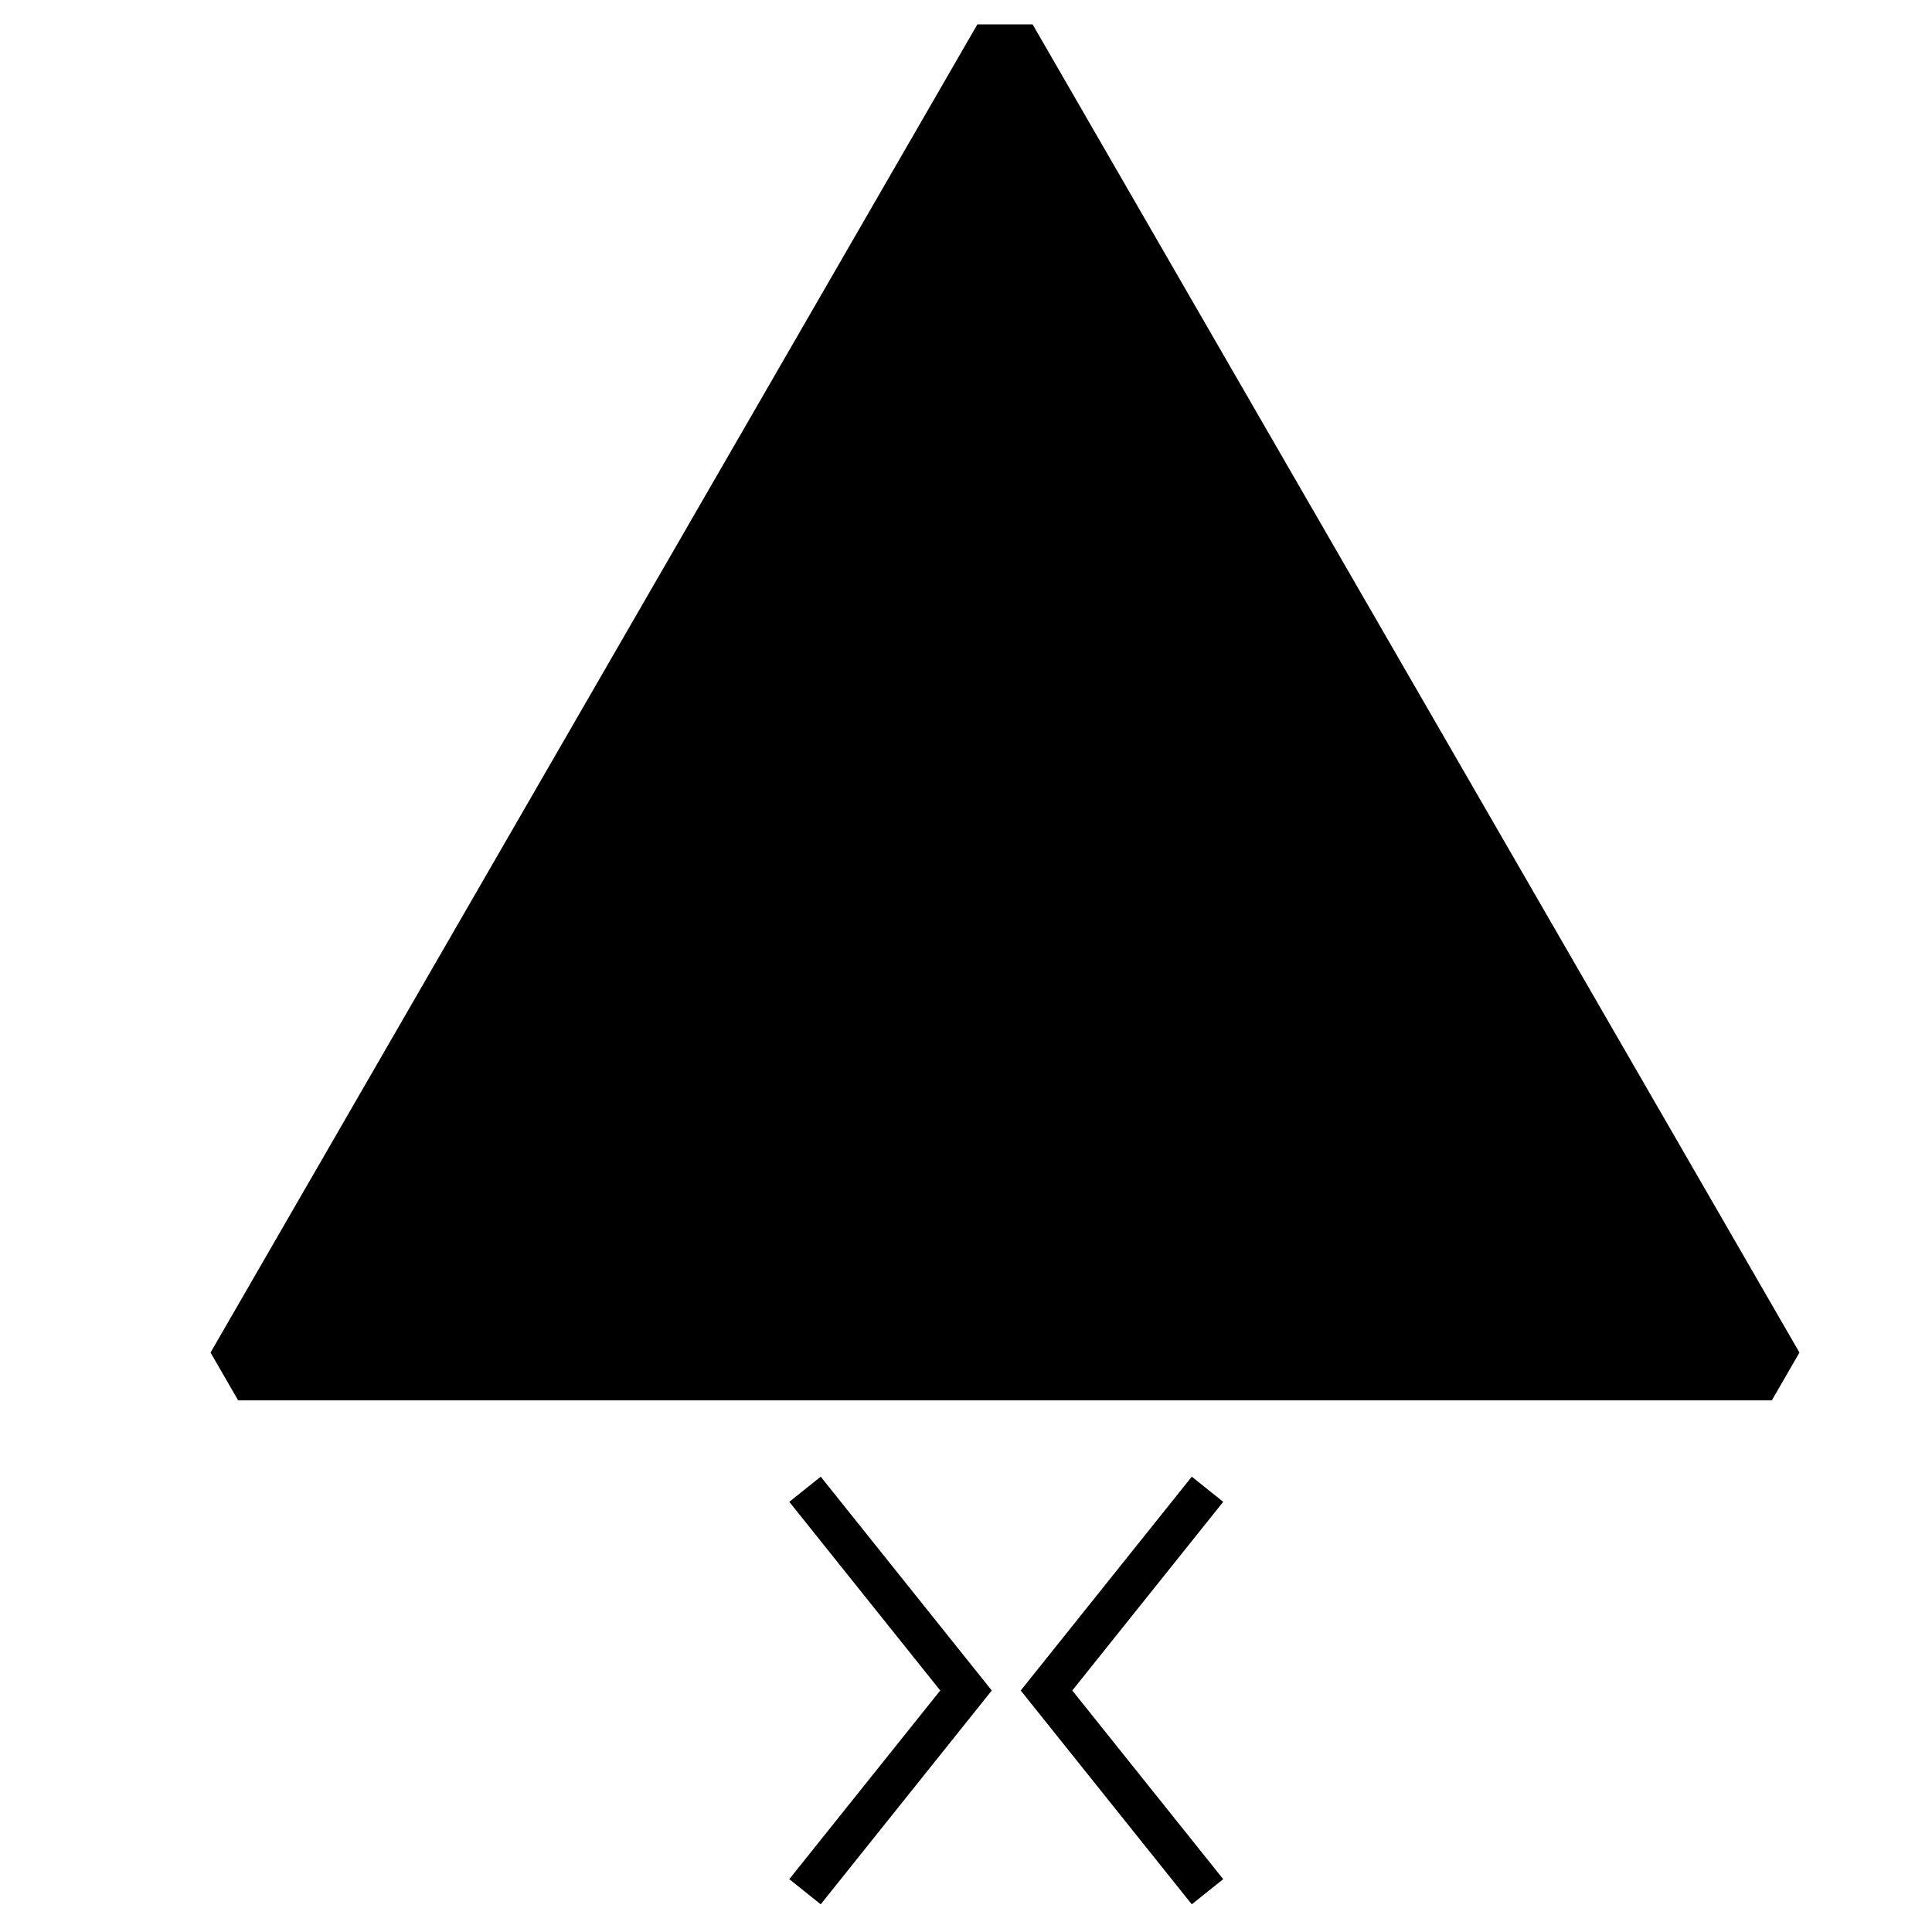
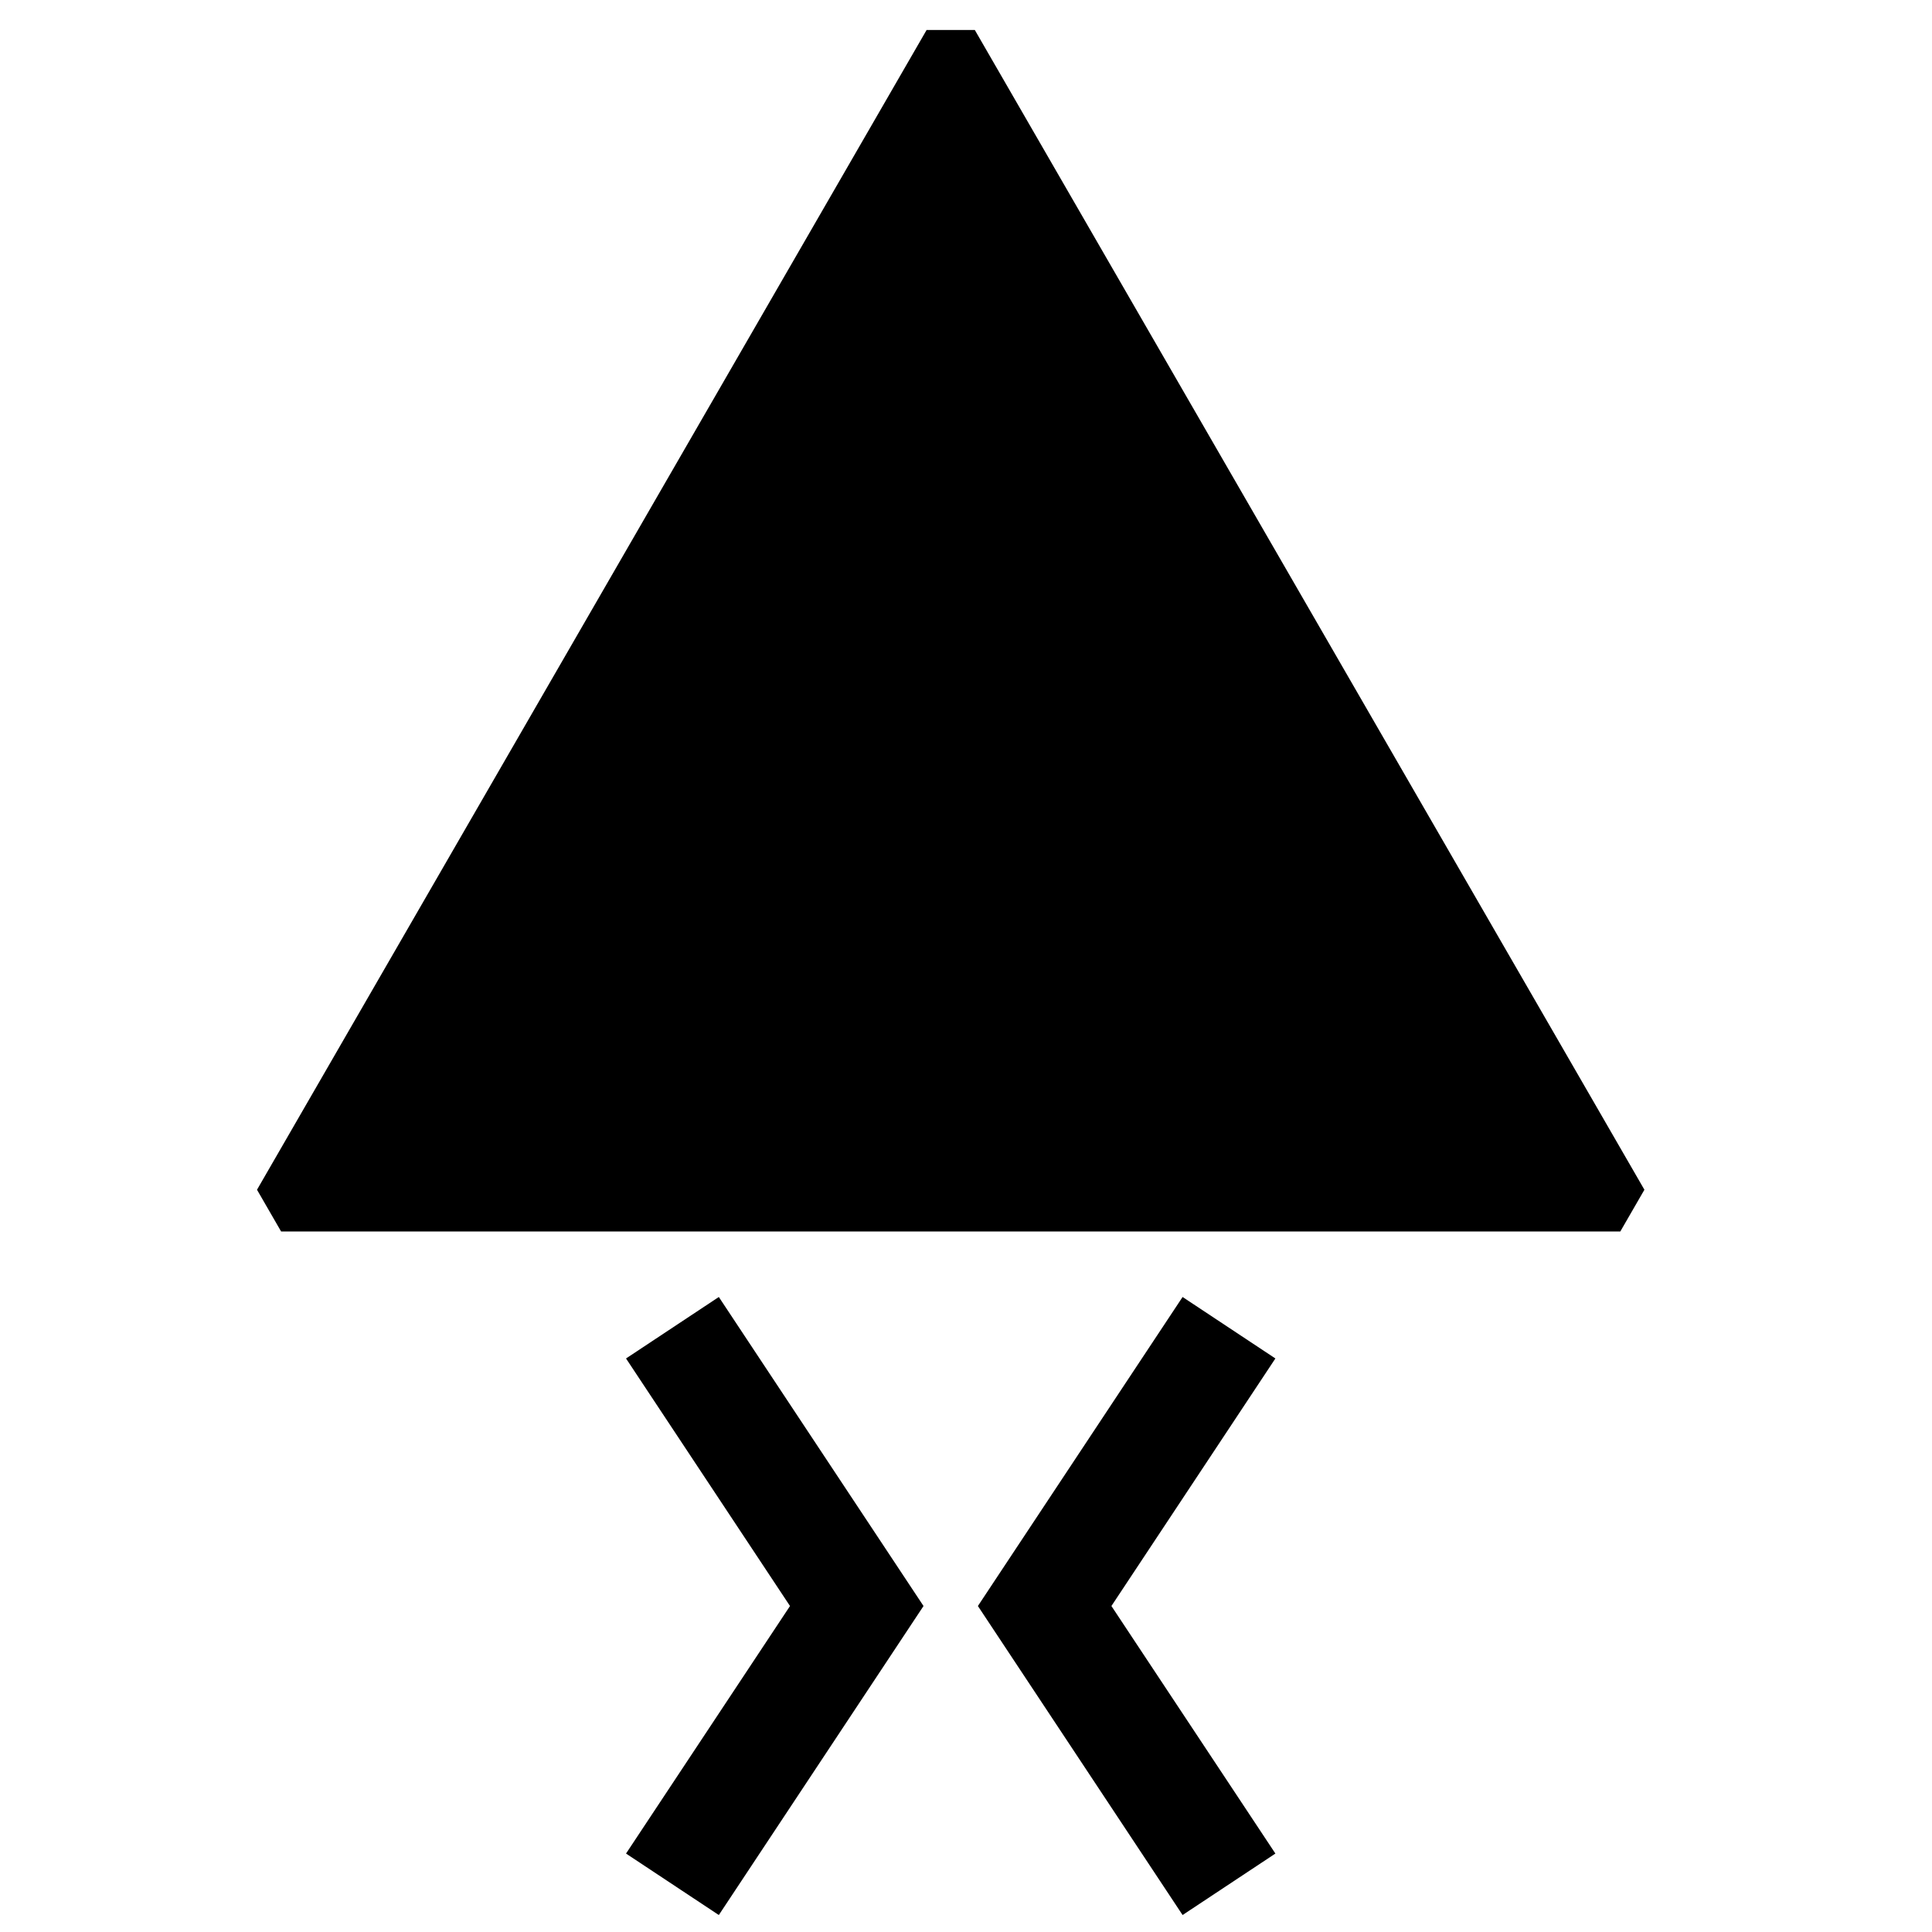
- <svg xmlns="http://www.w3.org/2000/svg" xmlns:ns1="http://www.openswatchbook.org/uri/2009/osb" width="48" height="48" id="svg2" version="1.1">
+ <svg xmlns="http://www.w3.org/2000/svg" xmlns:ns1="http://www.openswatchbook.org/uri/2009/osb" xmlns:xlink="http://www.w3.org/1999/xlink" width="48" height="48" id="svg2" version="1.1">
  <defs id="defs4">
    <linearGradient id="linearGradient3839" ns1:paint="solid">
      <stop style="stop-color:#000000;stop-opacity:1;" offset="0" id="stop3841" />
    </linearGradient>
  </defs>
  <g id="layer1" transform="translate(0,-1004.362)">
-     <path style="fill:#000000;fill-opacity:1;fill-rule:nonzero;stroke:#000000;stroke-linejoin:bevel;stroke-opacity:1" id="path6447" d="M 12.969,29.946 25,9.108 37.031,29.946 z" transform="matrix(1.583595,0,0,1.583595,-14.62108,990.9395)" />
    <flowRoot xml:space="preserve" id="flowRoot7683" style="font-size:15px;font-style:normal;font-variant:normal;font-weight:normal;font-stretch:normal;text-align:start;line-height:125%;letter-spacing:0px;word-spacing:0px;writing-mode:lr-tb;text-anchor:start;fill:#000000;fill-opacity:1;stroke:none;font-family:TeX Gyre Bonum;-inkscape-font-specification:TeX Gyre Bonum" transform="translate(0,1004.362)">
      <flowRegion id="flowRegion7685">
        <rect id="rect7687" width="69.473" height="46.139" x="-192.51" y="-123.827" />
      </flowRegion>
      <flowPara id="flowPara7689">antiparticlesantianti</flowPara>
    </flowRoot>
    <flowRoot xml:space="preserve" id="flowRoot7707" style="font-size:15px;font-style:normal;font-variant:normal;font-weight:normal;font-stretch:normal;text-align:start;line-height:125%;letter-spacing:0px;word-spacing:0px;writing-mode:lr-tb;text-anchor:start;fill:#000000;fill-opacity:1;stroke:none;font-family:TeX Gyre Bonum;-inkscape-font-specification:TeX Gyre Bonum" transform="translate(0,1004.362)">
      <flowRegion id="flowRegion7709">
        <rect id="rect7711" width="61.518" height="25.456" x="-180.135" y="-62.839" />
      </flowRegion>
      <flowPara id="flowPara7713" />
    </flowRoot>
-     <g id="g7772" transform="translate(155,2.9999)">
-       <path id="path7768" d="m -135,1048.362 4,-5 -4,-5" style="fill:none;stroke:#000000;stroke-width:1px;stroke-linecap:butt;stroke-linejoin:miter;stroke-opacity:1" />
-       <path id="path7770" d="m -125,1038.362 -4,5 4,5" style="fill:none;stroke:#000000;stroke-width:1px;stroke-linecap:butt;stroke-linejoin:miter;stroke-opacity:1" />
+     <path style="fill:#000000;fill-opacity:1;fill-rule:nonzero;stroke:#000000;stroke-linejoin:bevel;stroke-opacity:1" id="path6447-3" d="M 12.969,29.946 25,9.108 37.031,29.946 z" transform="matrix(1.382767,0,0,1.382767,-10.94912,992.8582)" />
+     <g transform="matrix(1.382767,0,0,1.382767,203.3798,-398.4636)" id="g3980-6">
+       <path id="path7770-7" d="m -125,1038.362 -3.312,5 3.312,5" style="fill:none;stroke:#000000;stroke-width:2;stroke-linecap:butt;stroke-linejoin:miter;stroke-miterlimit:4;stroke-opacity:1;stroke-dasharray:none" />
+       <use height="48" width="48" transform="matrix(-1,0,0,1,-260,0)" id="use3949-5" xlink:href="#path7770-7" y="0" x="0" />
    </g>
  </g>
</svg>
